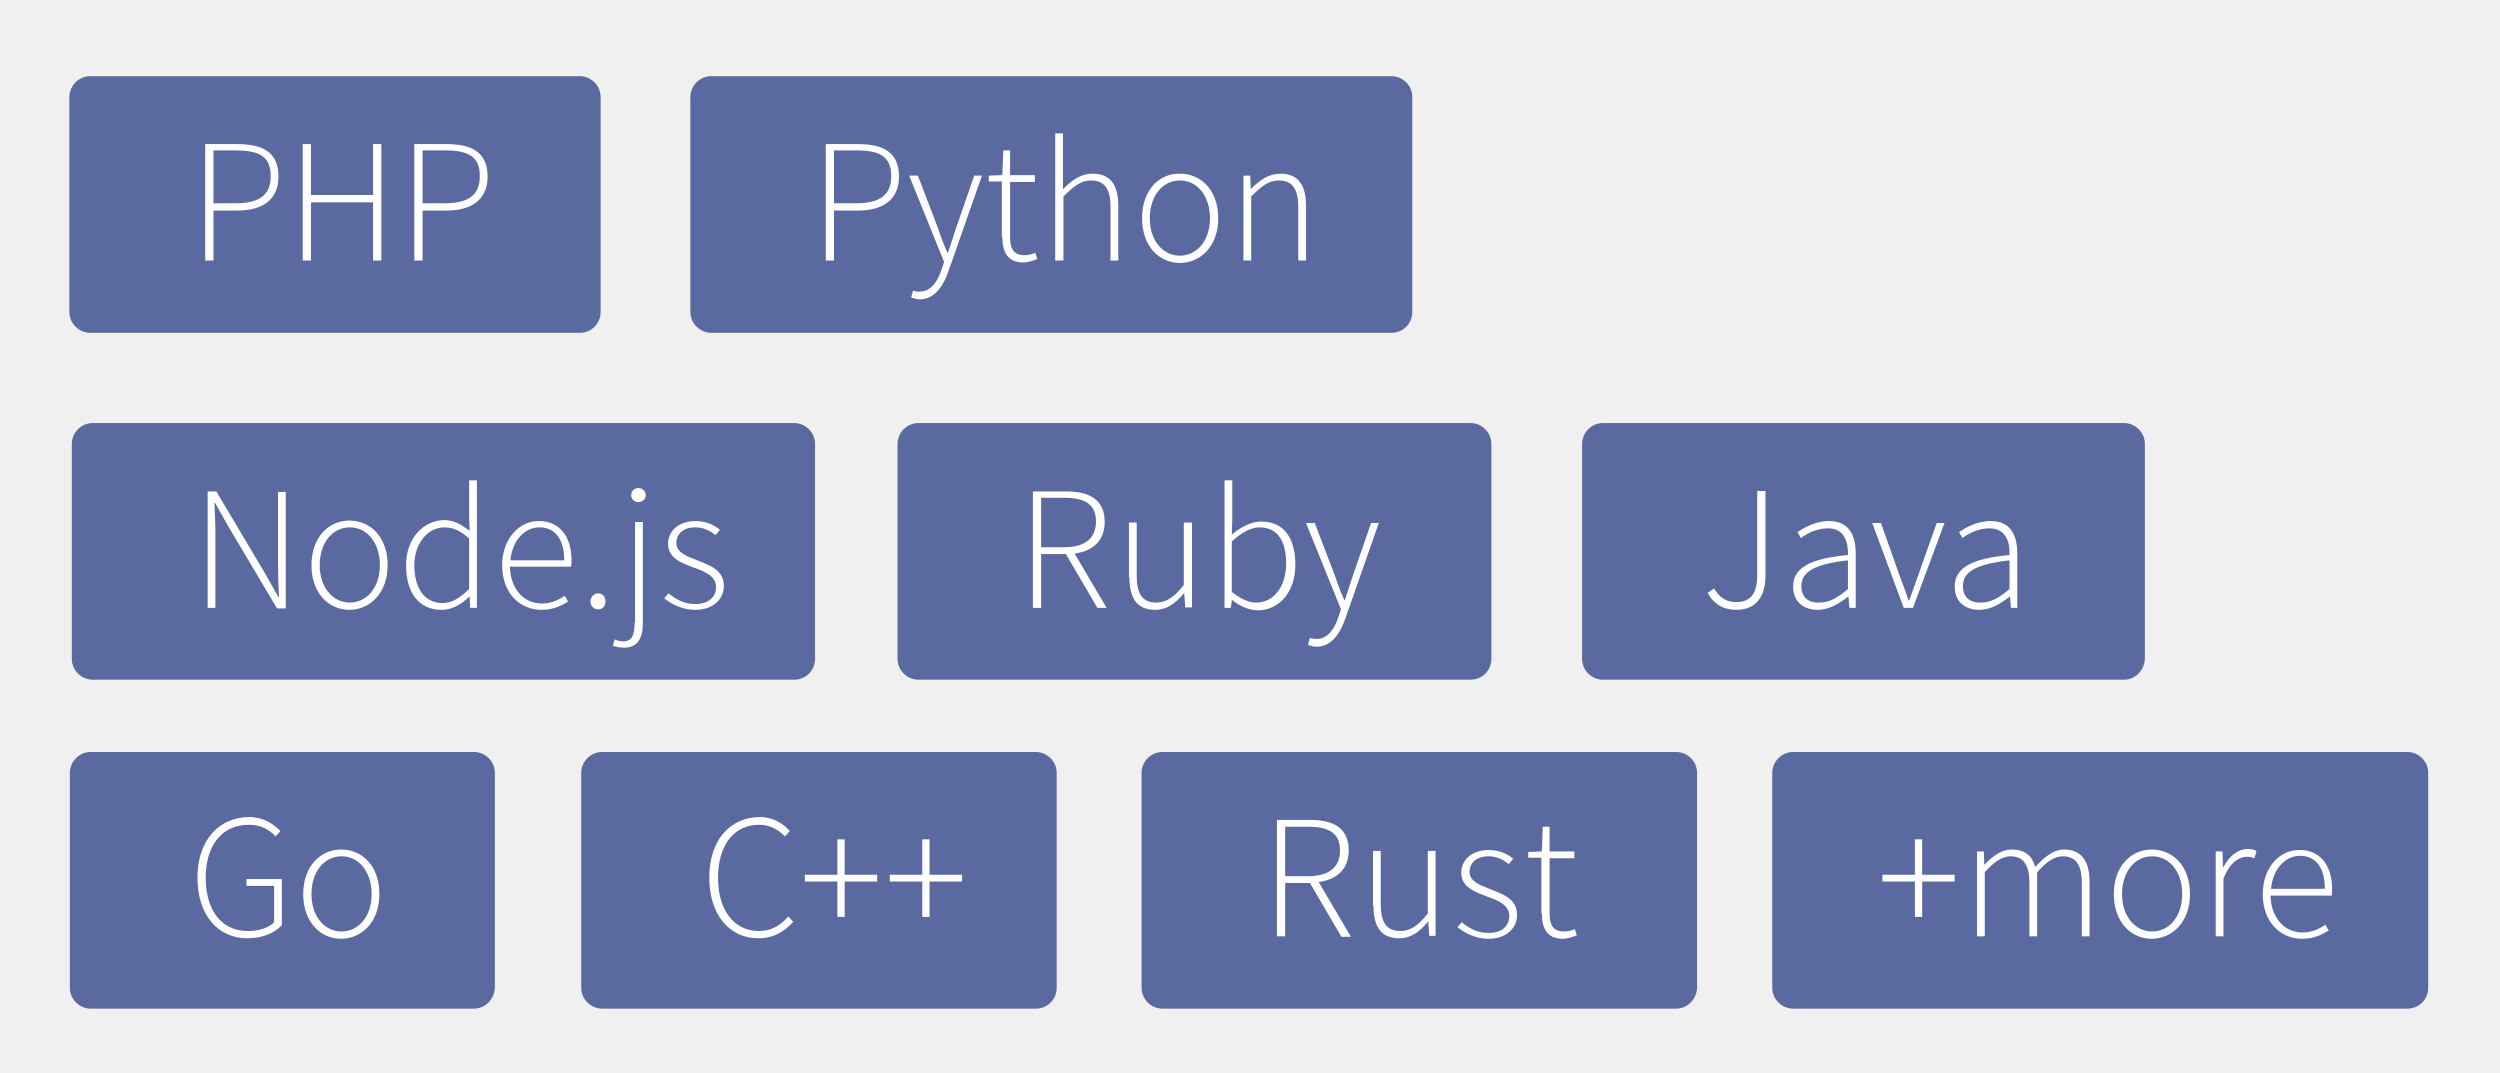
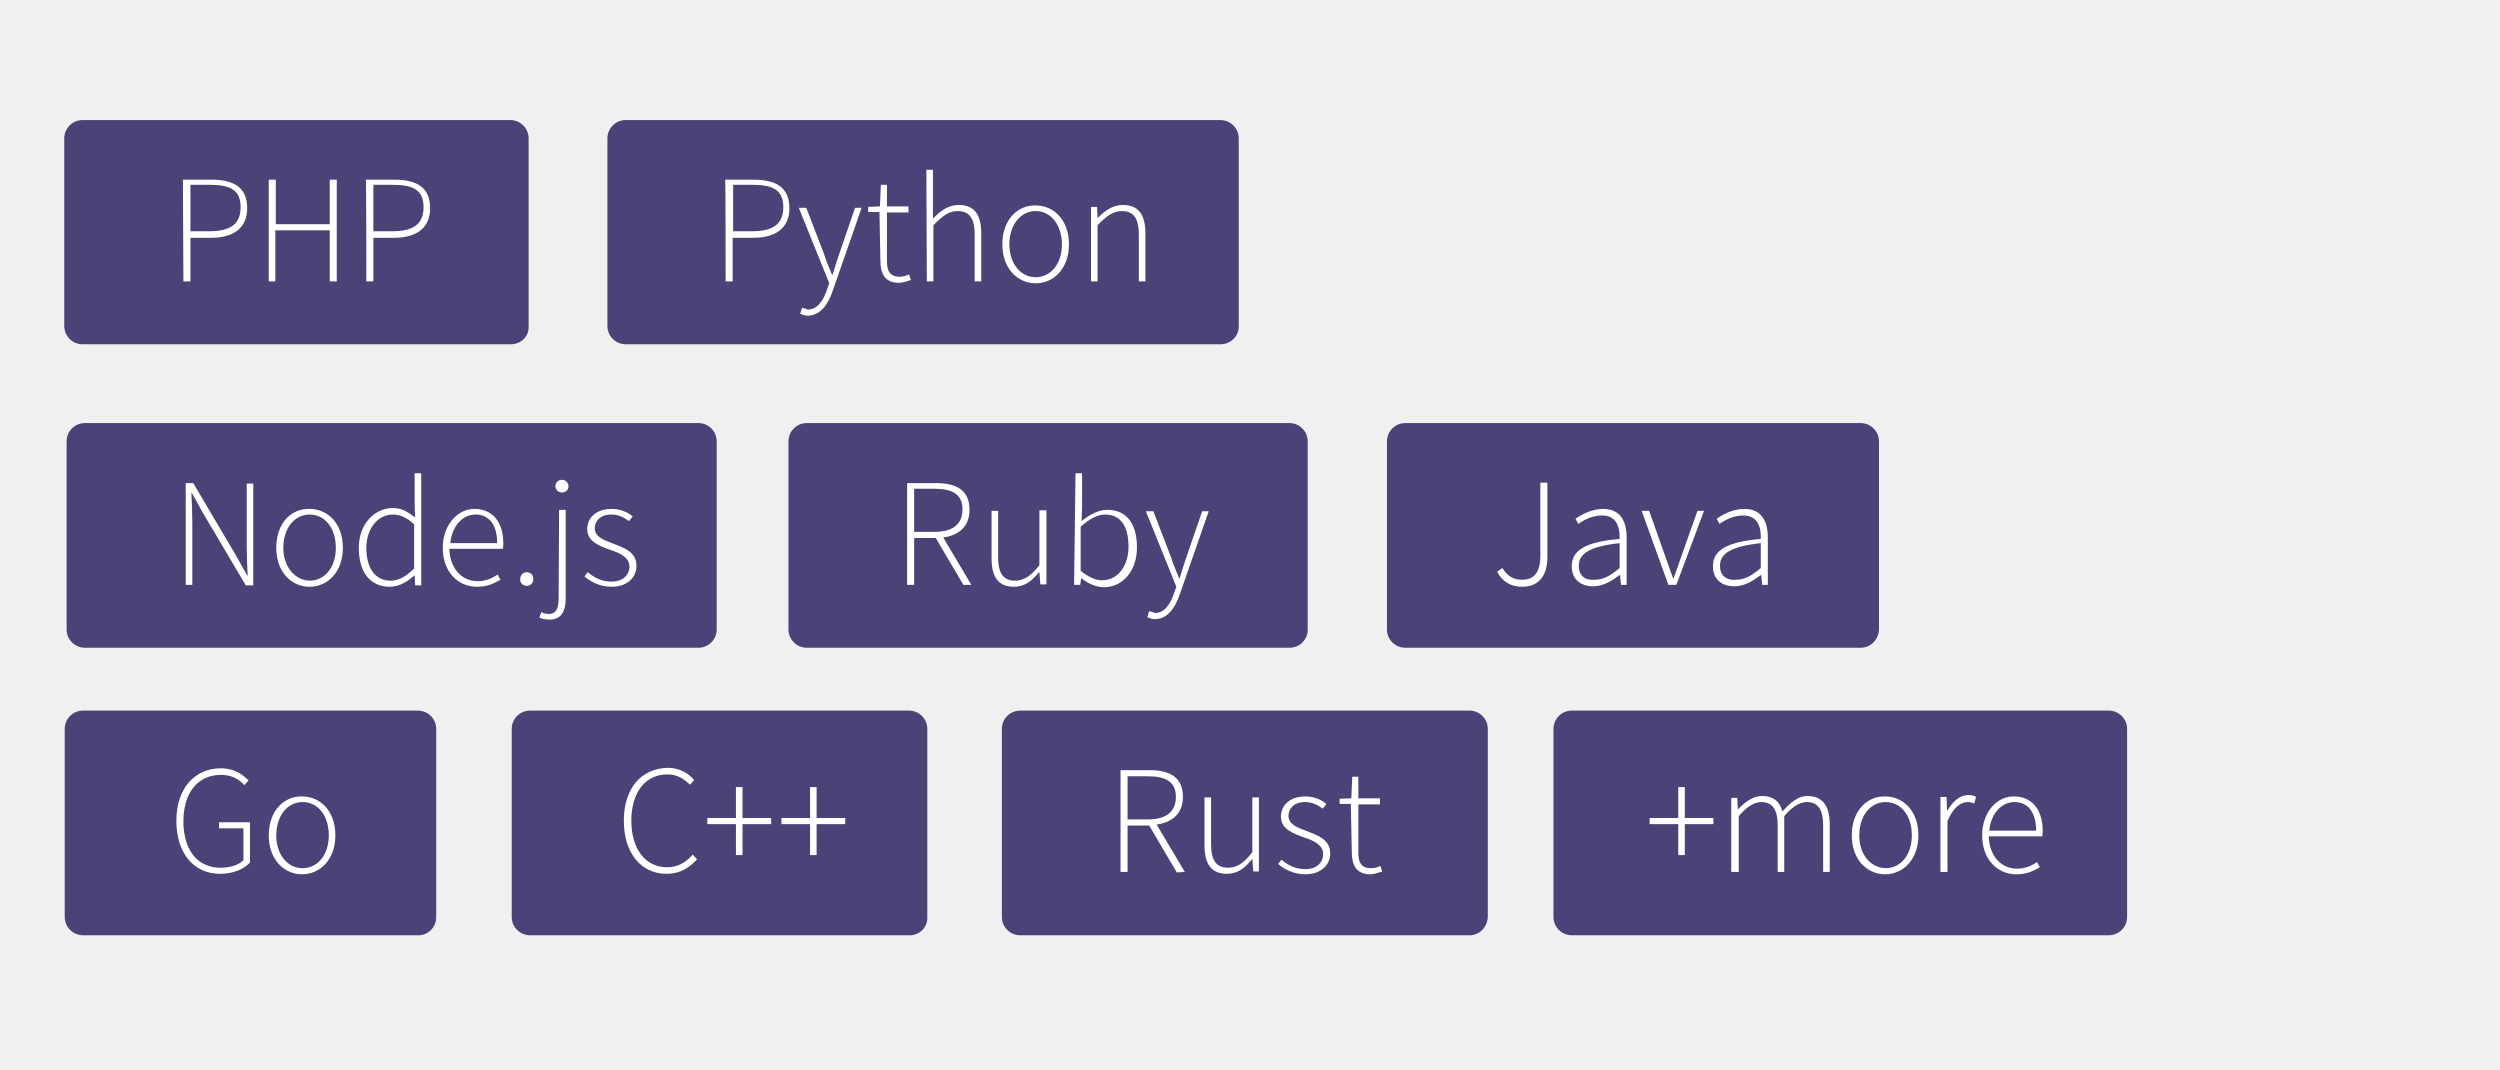
- <svg xmlns="http://www.w3.org/2000/svg" version="1.1" id="Layer_1" x="0px" y="0px" viewBox="-146 145 515.3 221" style="enable-background:new -146 145 515.3 221;" xml:space="preserve">
+ <svg xmlns="http://www.w3.org/2000/svg" version="1.1" id="Layer_1" x="0px" y="0px" viewBox="0 0 533 228" style="enable-background:new 0 0 533 228;" xml:space="preserve">
  <style type="text/css">
- 	.st0{fill:#5A69A0;}
+ 	.st0{fill:#4C4277;}
	.st1{fill:#FFFFFF;}
</style>
  <g>
-     <path class="st0" d="M-26.5,213.6h-100.9c-2.3,0-4.3-1.9-4.3-4.3V165c0-2.3,1.9-4.3,4.3-4.3h100.9c2.3,0,4.3,1.9,4.3,4.3v44.3   C-22.2,211.7-24.1,213.6-26.5,213.6z" />
-     <path class="st1" d="M-58.9,186.9v-10.9h4.5c4.9,0,7.3,1.2,7.3,5.3c0,3.9-2.3,5.6-7.3,5.6H-58.9z M-60.6,198.7h1.7v-10.3h4.9   c5.3,0,8.5-2.3,8.5-7c0-5-3.2-6.7-8.5-6.7h-6.6V198.7z M-83.6,198.7h1.7v-12h12.8v12h1.7v-24h-1.7v10.5h-12.8v-10.5h-1.7V198.7z    M-102,186.9v-10.9h4.5c4.9,0,7.3,1.2,7.3,5.3c0,3.9-2.3,5.6-7.3,5.6H-102z M-103.7,198.7h1.7v-10.3h4.9c5.3,0,8.5-2.3,8.5-7   c0-5-3.2-6.7-8.5-6.7h-6.6V198.7z" />
-     <path class="st0" d="M140.8,213.6H0.6c-2.3,0-4.3-1.9-4.3-4.3V165c0-2.3,1.9-4.3,4.3-4.3h140.2c2.3,0,4.3,1.9,4.3,4.3v44.3   C145.1,211.7,143.2,213.6,140.8,213.6z" />
-     <path class="st1" d="M110.3,198.7h1.6v-13.2c2.2-2.2,3.6-3.3,5.7-3.3c2.8,0,4,1.8,4,5.5v11h1.6v-11.2c0-4.5-1.7-6.7-5.3-6.7   c-2.4,0-4.2,1.3-6,3.1h-0.1l-0.1-2.7h-1.4V198.7z M91,190c0-4.6,2.6-7.8,6.2-7.8s6.2,3.2,6.2,7.8c0,4.6-2.7,7.7-6.2,7.7   S91,194.6,91,190z M89.4,190c0,5.8,3.6,9.2,7.8,9.2c4.2,0,7.9-3.4,7.9-9.2c0-5.9-3.6-9.2-7.9-9.2C93,180.7,89.4,184.1,89.4,190z    M71.6,198.7h1.6v-13.2c2.2-2.2,3.6-3.3,5.7-3.3c2.8,0,4,1.8,4,5.5v11h1.6v-11.2c0-4.5-1.7-6.7-5.3-6.7c-2.4,0-4.2,1.3-6.1,3.2   v-3.9v-7.6h-1.6V198.7z M60.6,193.8c0,3.1,1,5.3,4.4,5.3c0.7,0,1.8-0.3,2.8-0.7l-0.4-1.3c-0.6,0.3-1.5,0.5-2.2,0.5   c-2.4,0-3-1.5-3-3.7v-11.4h5.1v-1.4h-5.1v-5.1h-1.4l-0.2,5.1l-2.8,0.1v1.2h2.7V193.8z M42.2,204.9l-0.4,1.4   c0.5,0.2,1.1,0.4,1.8,0.4c3.1,0,4.9-2.9,5.9-5.8l6.9-19.7h-1.6l-3.8,11c-0.5,1.5-1.1,3.4-1.6,4.9h-0.1c-0.7-1.5-1.4-3.4-1.9-4.9   l-4.2-11h-1.8l7.2,17.8l-0.5,1.5c-0.9,2.7-2.3,4.6-4.5,4.6C43.1,205.2,42.5,205,42.2,204.9z M25.9,186.9v-10.9h4.5   c4.9,0,7.3,1.2,7.3,5.3c0,3.9-2.3,5.6-7.3,5.6H25.9z M24.2,198.7h1.7v-10.3h4.9c5.3,0,8.5-2.3,8.5-7c0-5-3.2-6.7-8.5-6.7h-6.6   V198.7z" />
-     <path class="st0" d="M17.7,285.1h-144.6c-2.3,0-4.3-1.9-4.3-4.3v-44.3c0-2.3,1.9-4.3,4.3-4.3H17.7c2.3,0,4.3,1.9,4.3,4.3v44.3   C22,283.2,20.1,285.1,17.7,285.1z" />
-     <path class="st1" d="M-9.1,268.3c1.6,1.3,3.8,2.4,6.4,2.4c3.8,0,5.9-2.3,5.9-4.9c0-3.4-3-4.3-5.7-5.4c-2.1-0.8-4.1-1.6-4.1-3.5   c0-1.6,1.2-3.2,3.9-3.2c1.8,0,3,0.7,4.2,1.6l0.9-1.1c-1.3-1.1-3.1-1.8-5-1.8c-3.6,0-5.7,2.1-5.7,4.7c0,3,2.9,4,5.6,5   c2,0.7,4.3,1.7,4.3,3.9c0,1.9-1.4,3.5-4.2,3.5c-2.5,0-4.1-1-5.6-2.2L-9.1,268.3z M-14.4,248.5c0.8,0,1.5-0.6,1.5-1.4   c0-0.9-0.7-1.5-1.5-1.5c-0.8,0-1.5,0.5-1.5,1.5C-15.9,247.9-15.2,248.5-14.4,248.5z M-15.2,273.4c0,2.2-0.4,3.8-2.3,3.8   c-0.7,0-1.4-0.2-1.8-0.4l-0.4,1.3c0.5,0.2,1.4,0.4,2.3,0.4c2.7,0,3.9-1.7,3.9-5.1v-20.8h-1.6V273.4z M-24.3,269   c0,1,0.8,1.6,1.6,1.6s1.5-0.6,1.5-1.6c0-1.1-0.7-1.7-1.5-1.7S-24.3,268-24.3,269z M-40.8,260.5c0.4-4.2,3-6.8,6-6.8   c3.1,0,5.1,2.3,5.1,6.8H-40.8z M-42.5,261.5c0,5.7,3.6,9.2,8.1,9.2c2.6,0,4.1-0.9,5.5-1.7l-0.7-1.2c-1.3,0.9-2.8,1.6-4.7,1.6   c-3.9,0-6.5-3.2-6.6-7.6h12.6c0.1-0.4,0.1-0.9,0.1-1.3c0-5.1-2.6-8.1-6.7-8.1C-38.7,252.3-42.5,255.8-42.5,261.5z M-60.6,261.5   c0-4.4,2.7-7.8,6.2-7.8c1.7,0,3.2,0.6,5.1,2.3v10.4c-1.9,1.9-3.6,2.9-5.5,2.9C-58.5,269.3-60.6,266.2-60.6,261.5z M-62.3,261.5   c0,5.9,2.8,9.2,7.3,9.2c2.3,0,4.3-1.3,5.7-2.7h0.1l0.1,2.3h1.4V244h-1.6v7.2l0.1,3.2c-1.8-1.3-3.2-2.2-5.3-2.2   C-58.7,252.3-62.3,255.9-62.3,261.5z M-80.1,261.5c0-4.6,2.6-7.8,6.2-7.8s6.2,3.2,6.2,7.8c0,4.6-2.7,7.7-6.2,7.7   S-80.1,266.1-80.1,261.5z M-81.8,261.5c0,5.8,3.6,9.2,7.8,9.2c4.2,0,7.9-3.4,7.9-9.2c0-5.9-3.6-9.2-7.9-9.2   C-78.2,252.3-81.8,255.7-81.8,261.5z M-103.2,270.3h1.6v-14.9c0-2.3-0.1-4.5-0.2-6.8h0.1l2.7,4.8l10.1,17h1.8v-24h-1.6v14.7   c0,2.3,0.1,4.7,0.2,7h-0.1l-2.7-4.8l-10.1-17h-1.8V270.3z" />
-     <path class="st0" d="M157.1,285.1H43.3c-2.3,0-4.3-1.9-4.3-4.3v-44.3c0-2.3,1.9-4.3,4.3-4.3h113.8c2.3,0,4.3,1.9,4.3,4.3v44.3   C161.4,283.2,159.5,285.1,157.1,285.1z" />
-     <path class="st1" d="M124,276.5l-0.4,1.4c0.5,0.2,1.1,0.4,1.8,0.4c3.1,0,4.9-2.9,5.9-5.8l6.9-19.7h-1.6l-3.8,11   c-0.5,1.5-1.1,3.4-1.6,4.9h-0.1c-0.7-1.5-1.4-3.4-1.9-4.9l-4.2-11h-1.8l7.2,17.8l-0.5,1.5c-0.9,2.7-2.3,4.6-4.5,4.6   C125,276.7,124.4,276.6,124,276.5z M107.9,267v-10.4c2.1-1.9,4-2.9,5.7-2.9c4,0,5.5,3.2,5.5,7.5c0,4.7-2.6,8-6.1,8   C111.8,269.3,109.9,268.6,107.9,267z M106.3,270.3h1.4l0.2-1.6h0.1c1.6,1.3,3.6,2.1,5.3,2.1c4.1,0,7.7-3.5,7.7-9.4   c0-5.4-2.3-8.9-7-8.9c-2.2,0-4.3,1.2-6.1,2.7l0.1-3.4V244h-1.6V270.3z M86.8,264c0,4.5,1.7,6.7,5.3,6.7c2.4,0,4.2-1.3,5.9-3.4h0.1   l0.2,2.9h1.4v-17.5H98v12.9c-2,2.5-3.6,3.6-5.7,3.6c-2.8,0-4-1.8-4-5.5v-11h-1.6V264z M82.1,270.3l-6.6-11.2   c3.8-0.5,6.2-2.7,6.2-6.5c0-4.6-3.1-6.3-7.9-6.3h-6.9v24h1.7v-11.1h5.1l6.5,11.1H82.1z M68.6,257.8v-10.2h4.7   c4.3,0,6.6,1.3,6.6,4.9c0,3.5-2.3,5.3-6.6,5.3H68.6z" />
-     <path class="st0" d="M291.8,285.1H184.4c-2.3,0-4.3-1.9-4.3-4.3v-44.3c0-2.3,1.9-4.3,4.3-4.3h107.4c2.3,0,4.3,1.9,4.3,4.3v44.3   C296,283.2,294.1,285.1,291.8,285.1z" />
-     <path class="st1" d="M258.6,265.8c0-2.8,2.4-4.5,9.6-5.3v5.9c-2.2,1.9-3.9,2.8-5.9,2.8C260.3,269.3,258.6,268.3,258.6,265.8z    M256.9,265.9c0,3.3,2.3,4.8,5.1,4.8c2.3,0,4.4-1.3,6.2-2.7h0.1l0.2,2.3h1.3v-11.2c0-3.8-1.4-6.7-5.5-6.7c-2.8,0-5.3,1.4-6.5,2.3   l0.7,1.2c1.2-0.9,3.2-2,5.6-2c3.4,0,4.2,2.9,4.1,5.5C260.5,260.1,256.9,262,256.9,265.9z M246.4,270.3h1.9l6.5-17.5h-1.6l-3.9,11   c-0.6,1.7-1.2,3.4-1.8,5h-0.1c-0.5-1.6-1.2-3.4-1.8-5l-3.9-11h-1.8L246.4,270.3z M225.3,265.8c0-2.8,2.4-4.5,9.6-5.3v5.9   c-2.2,1.9-3.9,2.8-5.9,2.8C227,269.3,225.3,268.3,225.3,265.8z M223.6,265.9c0,3.3,2.3,4.8,5.1,4.8c2.3,0,4.4-1.3,6.2-2.7h0.1   l0.2,2.3h1.3v-11.2c0-3.8-1.4-6.7-5.5-6.7c-2.8,0-5.3,1.4-6.5,2.3l0.7,1.2c1.2-0.9,3.2-2,5.6-2c3.4,0,4.2,2.9,4.1,5.5   C227.2,260.1,223.6,262,223.6,265.9z M206,267.2c1.2,2.3,3.2,3.5,5.9,3.5c4.3,0,6-3.1,6-7v-17.5h-1.7v17.3c0,3.9-1.4,5.6-4.3,5.6   c-2,0-3.4-0.8-4.6-2.8L206,267.2z" />
-     <path class="st0" d="M-48.3,352.9h-79c-2.3,0-4.3-1.9-4.3-4.3v-44.3c0-2.3,1.9-4.3,4.3-4.3h79c2.3,0,4.3,1.9,4.3,4.3v44.3   C-44.1,351-46,352.9-48.3,352.9z" />
-     <path class="st1" d="M-81.8,329.3c0-4.6,2.6-7.8,6.2-7.8s6.2,3.2,6.2,7.8c0,4.6-2.7,7.7-6.2,7.7S-81.8,333.9-81.8,329.3z    M-83.5,329.3c0,5.8,3.6,9.2,7.8,9.2c4.2,0,7.9-3.4,7.9-9.2c0-5.9-3.6-9.2-7.9-9.2C-79.8,320.1-83.5,323.4-83.5,329.3z    M-105.3,325.9c0,7.7,4.2,12.5,10.3,12.5c3.1,0,5.6-1.1,7.1-2.7v-9.5h-7.3v1.4h5.7v7.5c-1.2,1.2-3.2,1.8-5.4,1.8   c-5.5,0-8.7-4.3-8.7-11c0-6.7,3.4-10.9,8.9-10.9c2.6,0,4.3,1.1,5.5,2.4l1-1.1c-1.3-1.3-3.3-2.9-6.5-2.9   C-101,313.5-105.3,318.3-105.3,325.9z" />
-     <path class="st0" d="M67.5,352.9h-89.4c-2.3,0-4.3-1.9-4.3-4.3v-44.3c0-2.3,1.9-4.3,4.3-4.3h89.4c2.3,0,4.3,1.9,4.3,4.3v44.3   C71.8,351,69.9,352.9,67.5,352.9z" />
-     <path class="st1" d="M44.1,334h1.5v-7.3h6.7v-1.4h-6.7V318h-1.5v7.3h-6.7v1.4h6.7V334z M26.6,334h1.5v-7.3h6.7v-1.4h-6.7V318h-1.5   v7.3h-6.7v1.4h6.7V334z M0.2,325.9c0,7.7,4.2,12.5,10.1,12.5c3.1,0,5.3-1.3,7.2-3.4l-1-1.1c-1.8,2-3.6,3-6.1,3   c-5.1,0-8.4-4.3-8.4-11c0-6.7,3.3-10.9,8.5-10.9c2.2,0,3.9,1,5.3,2.4l1-1.1c-1.3-1.5-3.4-2.9-6.2-2.9   C4.3,313.5,0.2,318.3,0.2,325.9z" />
-     <path class="st0" d="M199.5,352.9H93.6c-2.3,0-4.3-1.9-4.3-4.3v-44.3c0-2.3,1.9-4.3,4.3-4.3h105.9c2.3,0,4.3,1.9,4.3,4.3v44.3   C203.7,351,201.8,352.9,199.5,352.9z" />
-     <path class="st1" d="M171.8,333.2c0,3.1,1,5.3,4.4,5.3c0.7,0,1.8-0.3,2.8-0.7l-0.4-1.3c-0.6,0.3-1.5,0.5-2.2,0.5   c-2.4,0-3-1.5-3-3.7v-11.4h5.1v-1.4h-5.1v-5.1H172l-0.2,5.1l-2.8,0.1v1.2h2.7V333.2z M154.4,336.1c1.6,1.3,3.8,2.4,6.4,2.4   c3.8,0,5.9-2.3,5.9-4.9c0-3.4-3-4.3-5.7-5.4c-2.1-0.8-4.1-1.6-4.1-3.5c0-1.6,1.2-3.2,3.9-3.2c1.8,0,3,0.7,4.2,1.6l0.9-1.1   c-1.3-1.1-3.1-1.8-5-1.8c-3.6,0-5.7,2.1-5.7,4.7c0,3,2.9,4,5.6,5c2,0.7,4.3,1.7,4.3,3.9c0,1.9-1.4,3.5-4.2,3.5   c-2.5,0-4.1-1-5.6-2.2L154.4,336.1z M137.1,331.7c0,4.5,1.7,6.7,5.3,6.7c2.4,0,4.2-1.3,5.9-3.4h0.1l0.2,2.9h1.3v-17.5h-1.6v12.9   c-2,2.5-3.6,3.6-5.7,3.6c-2.8,0-4-1.8-4-5.5v-11h-1.6V331.7z M132.4,338l-6.6-11.2c3.8-0.5,6.2-2.7,6.2-6.5c0-4.6-3.1-6.3-7.9-6.3   h-6.9v24h1.7V327h5.1l6.5,11.1H132.4z M118.9,325.6v-10.2h4.7c4.3,0,6.6,1.3,6.6,4.9c0,3.5-2.3,5.3-6.6,5.3H118.9z" />
-     <path class="st0" d="M350.2,352.9H223.6c-2.3,0-4.3-1.9-4.3-4.3v-44.3c0-2.3,1.9-4.3,4.3-4.3h126.6c2.3,0,4.3,1.9,4.3,4.3v44.3   C354.5,351,352.6,352.9,350.2,352.9z" />
-     <path class="st1" d="M322.1,328.2c0.4-4.2,3-6.8,6-6.8c3.1,0,5.1,2.3,5.1,6.8H322.1z M320.4,329.3c0,5.7,3.6,9.2,8.1,9.2   c2.6,0,4.1-0.9,5.5-1.7l-0.7-1.2c-1.3,0.9-2.8,1.6-4.7,1.6c-3.9,0-6.5-3.2-6.6-7.6h12.6c0.1-0.4,0.1-0.9,0.1-1.3   c0-5.1-2.6-8.1-6.7-8.1C324.1,320.1,320.4,323.6,320.4,329.3z M310.7,338h1.6v-11.9c1.3-3.3,3.2-4.5,4.8-4.5c0.7,0,1,0.1,1.6,0.3   l0.4-1.5c-0.6-0.3-1.1-0.4-1.8-0.4c-2.1,0-3.8,1.5-5,3.7h-0.1l-0.1-3.2h-1.4V338z M291.4,329.3c0-4.6,2.6-7.8,6.2-7.8   s6.2,3.2,6.2,7.8c0,4.6-2.7,7.7-6.2,7.7S291.4,333.9,291.4,329.3z M289.7,329.3c0,5.8,3.6,9.2,7.8,9.2c4.2,0,7.9-3.4,7.9-9.2   c0-5.9-3.6-9.2-7.9-9.2C293.4,320.1,289.7,323.4,289.7,329.3z M261.5,338h1.6v-13.2c1.9-2.2,3.7-3.3,5.3-3.3c2.7,0,3.9,1.8,3.9,5.5   v11h1.6v-13.2c1.9-2.2,3.6-3.3,5.3-3.3c2.7,0,3.9,1.8,3.9,5.5v11h1.6v-11.2c0-4.5-1.8-6.7-5.3-6.7c-2,0-3.9,1.4-5.9,3.6   c-0.6-2.2-2-3.6-4.9-3.6c-1.9,0-3.9,1.3-5.5,3.1h-0.1l-0.1-2.7h-1.4V338z M248.7,334h1.5v-7.3h6.7v-1.4h-6.7V318h-1.5v7.3h-6.7v1.4   h6.7V334z" />
+     <path class="st0" d="M108.9,73.4H17.6c-2.1,0-3.9-1.7-3.9-3.9v-40c0-2.1,1.7-3.9,3.9-3.9h91.2c2.1,0,3.9,1.7,3.9,3.9v40.1   C112.8,71.7,111.1,73.4,108.9,73.4z" />
+     <path class="st1" d="M79.6,49.3v-9.9h4.1c4.4,0,6.6,1.1,6.6,4.8c0,3.5-2.1,5.1-6.6,5.1H79.6L79.6,49.3z M78.1,60h1.5v-9.3H84   c4.8,0,7.7-2.1,7.7-6.3c0-4.5-2.9-6.1-7.7-6.1h-6C78.1,38.3,78.1,60,78.1,60z M57.2,60h1.5V49.1h11.6V60h1.5V38.3h-1.5v9.5H58.8   v-9.5h-1.5V60H57.2z M40.6,49.3v-9.9h4.1c4.4,0,6.6,1.1,6.6,4.8c0,3.5-2.1,5.1-6.6,5.1H40.6L40.6,49.3z M39.1,60h1.5v-9.3H45   c4.8,0,7.7-2.1,7.7-6.3c0-4.5-2.9-6.1-7.7-6.1h-6L39.1,60L39.1,60z" />
+     <path class="st0" d="M260.2,73.4H133.4c-2.1,0-3.9-1.7-3.9-3.9v-40c0-2.1,1.7-3.9,3.9-3.9h126.8c2.1,0,3.9,1.7,3.9,3.9v40.1   C264.1,71.7,262.4,73.4,260.2,73.4z" />
+     <path class="st1" d="M232.6,60h1.4V48c2-2,3.3-3,5.2-3c2.5,0,3.6,1.6,3.6,5v10h1.4V49.8c0-4.1-1.5-6.1-4.8-6.1   c-2.2,0-3.8,1.2-5.4,2.8l0,0l-0.1-2.4h-1.3C232.6,44.1,232.6,60,232.6,60z M215.2,52.1c0-4.2,2.4-7.1,5.6-7.1s5.6,2.9,5.6,7.1   s-2.4,7-5.6,7C217.6,59.1,215.2,56.2,215.2,52.1z M213.7,52.1c0,5.2,3.3,8.3,7.1,8.3s7.1-3.1,7.1-8.3c0-5.3-3.3-8.3-7.1-8.3   C217,43.7,213.7,46.8,213.7,52.1z M197.6,60h1.4V48c2-2,3.3-3,5.2-3c2.5,0,3.6,1.6,3.6,5v10h1.4V49.8c0-4.1-1.5-6.1-4.8-6.1   c-2.2,0-3.8,1.2-5.5,2.9v-3.5v-6.9h-1.4L197.6,60L197.6,60z M187.7,55.5c0,2.8,0.9,4.8,4,4.8c0.6,0,1.6-0.3,2.5-0.6l-0.4-1.2   c-0.5,0.3-1.4,0.5-2,0.5c-2.2,0-2.7-1.4-2.7-3.3V45.3h4.6V44h-4.6v-4.6h-1.3l-0.2,4.6l-2.5,0.1v1.1h2.4L187.7,55.5L187.7,55.5z    M171,65.6l-0.4,1.3c0.5,0.2,1,0.4,1.6,0.4c2.8,0,4.4-2.6,5.3-5.2l6.2-17.8h-1.4l-3.4,9.9c-0.5,1.4-1,3.1-1.4,4.4h-0.1   c-0.6-1.4-1.3-3.1-1.7-4.4l-3.8-9.9h-1.6l6.5,16.1l-0.5,1.4c-0.8,2.4-2.1,4.2-4.1,4.2C171.8,65.8,171.3,65.7,171,65.6z M156.3,49.3   v-9.9h4.1c4.4,0,6.6,1.1,6.6,4.8c0,3.5-2.1,5.1-6.6,5.1H156.3L156.3,49.3z M154.7,60h1.5v-9.3h4.4c4.8,0,7.7-2.1,7.7-6.3   c0-4.5-2.9-6.1-7.7-6.1h-6C154.7,38.3,154.7,60,154.7,60z" />
+     <path class="st0" d="M148.9,138.1H18.1c-2.1,0-3.9-1.7-3.9-3.9V94.1c0-2.1,1.7-3.9,3.9-3.9h130.8c2.1,0,3.9,1.7,3.9,3.9v40.1   C152.8,136.4,151,138.1,148.9,138.1z" />
+     <path class="st1" d="M124.6,122.9c1.4,1.2,3.4,2.2,5.8,2.2c3.4,0,5.3-2.1,5.3-4.4c0-3.1-2.7-3.9-5.2-4.9c-1.9-0.7-3.7-1.4-3.7-3.2   c0-1.4,1.1-2.9,3.5-2.9c1.6,0,2.7,0.6,3.8,1.4l0.8-1c-1.2-1-2.8-1.6-4.5-1.6c-3.3,0-5.2,1.9-5.2,4.3c0,2.7,2.6,3.6,5.1,4.5   c1.8,0.6,3.9,1.5,3.9,3.5c0,1.7-1.3,3.2-3.8,3.2c-2.3,0-3.7-0.9-5.1-2L124.6,122.9z M119.8,105c0.7,0,1.4-0.5,1.4-1.3   s-0.6-1.4-1.4-1.4c-0.7,0-1.4,0.5-1.4,1.4C118.5,104.5,119.1,105,119.8,105z M119.1,127.5c0,2-0.4,3.4-2.1,3.4   c-0.6,0-1.3-0.2-1.6-0.4l-0.4,1.2c0.5,0.2,1.3,0.4,2.1,0.4c2.4,0,3.5-1.5,3.5-4.6v-18.8h-1.4L119.1,127.5L119.1,127.5z    M110.9,123.5c0,0.9,0.7,1.4,1.4,1.4s1.4-0.5,1.4-1.4c0-1-0.6-1.5-1.4-1.5S110.9,122.6,110.9,123.5z M96,115.8   c0.4-3.8,2.7-6.1,5.4-6.1c2.8,0,4.6,2.1,4.6,6.1H96z M94.4,116.8c0,5.2,3.3,8.3,7.3,8.3c2.4,0,3.7-0.8,5-1.5l-0.6-1.1   c-1.2,0.8-2.5,1.4-4.3,1.4c-3.5,0-5.9-2.9-6-6.9h11.4c0.1-0.4,0.1-0.8,0.1-1.2c0-4.6-2.4-7.3-6.1-7.3   C97.9,108.4,94.4,111.6,94.4,116.8z M78.1,116.8c0-4,2.4-7.1,5.6-7.1c1.5,0,2.9,0.5,4.6,2.1v9.4c-1.7,1.7-3.3,2.6-5,2.6   C79.9,123.8,78.1,121,78.1,116.8z M76.5,116.8c0,5.3,2.5,8.3,6.6,8.3c2.1,0,3.9-1.2,5.2-2.4h0.1l0.1,2.1h1.3v-23.9h-1.4v6.5   l0.1,2.9c-1.6-1.2-2.9-2-4.8-2C79.8,108.4,76.5,111.7,76.5,116.8z M60.4,116.8c0-4.2,2.4-7.1,5.6-7.1c3.3,0,5.6,2.9,5.6,7.1   s-2.4,7-5.6,7C62.9,123.7,60.4,120.9,60.4,116.8z M58.9,116.8c0,5.2,3.3,8.3,7.1,8.3c3.8,0,7.1-3.1,7.1-8.3c0-5.3-3.3-8.3-7.1-8.3   C62.1,108.4,58.9,111.5,58.9,116.8z M39.5,124.7H41v-13.5c0-2.1-0.1-4.1-0.2-6.1h0.1l2.4,4.3l9.1,15.4H54v-21.7h-1.4v13.3   c0,2.1,0.1,4.3,0.2,6.3h-0.1l-2.4-4.3L41.2,103h-1.6v21.7H39.5z" />
+     <path class="st0" d="M274.9,138.1H172c-2.1,0-3.9-1.7-3.9-3.9V94.1c0-2.1,1.7-3.9,3.9-3.9h102.9c2.1,0,3.9,1.7,3.9,3.9v40.1   C278.8,136.4,277.1,138.1,274.9,138.1z" />
+     <path class="st1" d="M245,130.3l-0.4,1.3c0.5,0.2,1,0.4,1.6,0.4c2.8,0,4.4-2.6,5.3-5.2l6.2-17.8h-1.4l-3.4,9.9   c-0.5,1.4-1,3.1-1.4,4.4h-0.1c-0.6-1.4-1.3-3.1-1.7-4.4l-3.8-9.9h-1.6l6.5,16.1l-0.5,1.4c-0.8,2.4-2.1,4.2-4.1,4.2   C245.9,130.5,245.4,130.4,245,130.3z M230.4,121.7v-9.4c1.9-1.7,3.6-2.6,5.2-2.6c3.6,0,5,2.9,5,6.8c0,4.3-2.4,7.2-5.5,7.2   C234,123.8,232.2,123.2,230.4,121.7z M229,124.7h1.3l0.2-1.4h0.1c1.4,1.2,3.3,1.9,4.8,1.9c3.7,0,7-3.2,7-8.5c0-4.9-2.1-8-6.3-8   c-2,0-3.9,1.1-5.5,2.4l0.1-3.1v-7.1h-1.4L229,124.7L229,124.7z M211.4,119c0,4.1,1.5,6.1,4.8,6.1c2.2,0,3.8-1.2,5.3-3.1h0.1   l0.2,2.6h1.3v-15.8h-1.5v11.7c-1.8,2.3-3.3,3.3-5.2,3.3c-2.5,0-3.6-1.6-3.6-5v-9.9h-1.4L211.4,119L211.4,119z M207.1,124.7l-6-10.1   c3.4-0.5,5.6-2.4,5.6-5.9c0-4.2-2.8-5.7-7.1-5.7h-6.2v21.7h1.5v-10h4.6l5.9,10H207.1z M194.9,113.4v-9.2h4.3c3.9,0,6,1.2,6,4.4   c0,3.2-2.1,4.8-6,4.8C199.2,113.4,194.9,113.4,194.9,113.4z" />
+     <path class="st0" d="M396.7,138.1h-97.1c-2.1,0-3.9-1.7-3.9-3.9V94.1c0-2.1,1.7-3.9,3.9-3.9h97.1c2.1,0,3.9,1.7,3.9,3.9v40.1   C400.5,136.4,398.8,138.1,396.7,138.1z" />
+     <path class="st1" d="M366.7,120.6c0-2.5,2.2-4.1,8.7-4.8v5.3c-2,1.7-3.5,2.5-5.3,2.5C368.3,123.8,366.7,122.9,366.7,120.6z    M365.2,120.7c0,3,2.1,4.3,4.6,4.3c2.1,0,4-1.2,5.6-2.4h0.1l0.2,2.1h1.2v-10.1c0-3.4-1.3-6.1-5-6.1c-2.5,0-4.8,1.3-5.9,2.1l0.6,1.1   c1.1-0.8,2.9-1.8,5.1-1.8c3.1,0,3.8,2.6,3.7,5C368.4,115.5,365.2,117.2,365.2,120.7z M355.7,124.7h1.7l5.9-15.8h-1.4l-3.5,9.9   c-0.5,1.5-1.1,3.1-1.6,4.5h-0.1c-0.5-1.4-1.1-3.1-1.6-4.5l-3.5-9.9H350L355.7,124.7z M336.6,120.6c0-2.5,2.2-4.1,8.7-4.8v5.3   c-2,1.7-3.5,2.5-5.3,2.5C338.1,123.8,336.6,122.9,336.6,120.6z M335.1,120.7c0,3,2.1,4.3,4.6,4.3c2.1,0,4-1.2,5.6-2.4h0.1l0.2,2.1   h1.2v-10.1c0-3.4-1.3-6.1-5-6.1c-2.5,0-4.8,1.3-5.9,2.1l0.6,1.1c1.1-0.8,2.9-1.8,5.1-1.8c3.1,0,3.8,2.6,3.7,5   C338.3,115.5,335.1,117.2,335.1,120.7z M319.2,121.9c1.1,2.1,2.9,3.2,5.3,3.2c3.9,0,5.4-2.8,5.4-6.3v-15.9h-1.5v15.6   c0,3.5-1.3,5.1-3.9,5.1c-1.8,0-3.1-0.7-4.2-2.5L319.2,121.9z" />
+     <path class="st0" d="M89.2,199.4H17.7c-2.1,0-3.9-1.7-3.9-3.9v-40.1c0-2.1,1.7-3.9,3.9-3.9h71.4c2.1,0,3.9,1.7,3.9,3.9v40.1   C93,197.7,91.3,199.4,89.2,199.4z" />
+     <path class="st1" d="M58.9,178.1c0-4.2,2.4-7.1,5.6-7.1c3.3,0,5.6,2.9,5.6,7.1c0,4.2-2.4,7-5.6,7S58.9,182.2,58.9,178.1z    M57.3,178.1c0,5.2,3.3,8.3,7.1,8.3c3.8,0,7.1-3.1,7.1-8.3c0-5.3-3.3-8.3-7.1-8.3C60.7,169.7,57.3,172.7,57.3,178.1z M37.6,175   c0,7,3.8,11.3,9.3,11.3c2.8,0,5.1-1,6.4-2.4v-8.6h-6.6v1.3h5.2v6.8c-1.1,1.1-2.9,1.6-4.9,1.6c-5,0-7.9-3.9-7.9-9.9   c0-6.1,3.1-9.9,8-9.9c2.4,0,3.9,1,5,2.2l0.9-1c-1.2-1.2-3-2.6-5.9-2.6C41.5,163.8,37.6,168.1,37.6,175z" />
+     <path class="st0" d="M193.9,199.4H113c-2.1,0-3.9-1.7-3.9-3.9v-40.1c0-2.1,1.7-3.9,3.9-3.9h80.8c2.1,0,3.9,1.7,3.9,3.9v40.1   C197.8,197.7,196.1,199.4,193.9,199.4z" />
+     <path class="st1" d="M172.7,182.3h1.4v-6.6h6.1v-1.3h-6.1v-6.6h-1.4v6.6h-6.1v1.3h6.1V182.3z M156.9,182.3h1.4v-6.6h6.1v-1.3h-6.1   v-6.6h-1.4v6.6h-6.1v1.3h6.1V182.3z M133,175c0,7,3.8,11.3,9.1,11.3c2.8,0,4.8-1.2,6.5-3.1l-0.9-1c-1.6,1.8-3.3,2.7-5.5,2.7   c-4.6,0-7.6-3.9-7.6-9.9c0-6.1,3-9.9,7.7-9.9c2,0,3.5,0.9,4.8,2.2l0.9-1c-1.2-1.4-3.1-2.6-5.6-2.6C136.7,163.8,133,168.1,133,175z" />
+     <path class="st0" d="M313.3,199.4h-95.8c-2.1,0-3.9-1.7-3.9-3.9v-40.1c0-2.1,1.7-3.9,3.9-3.9h95.8c2.1,0,3.9,1.7,3.9,3.9v40.1   C317.1,197.7,315.4,199.4,313.3,199.4z" />
+     <path class="st1" d="M288.2,181.6c0,2.8,0.9,4.8,4,4.8c0.6,0,1.6-0.3,2.5-0.6l-0.4-1.2c-0.5,0.3-1.4,0.5-2,0.5   c-2.2,0-2.7-1.4-2.7-3.3v-10.3h4.6v-1.3h-4.6v-4.6h-1.3l-0.2,4.6l-2.5,0.1v1.1h2.4L288.2,181.6L288.2,181.6z M272.5,184.2   c1.4,1.2,3.4,2.2,5.8,2.2c3.4,0,5.3-2.1,5.3-4.4c0-3.1-2.7-3.9-5.2-4.9c-1.9-0.7-3.7-1.4-3.7-3.2c0-1.4,1.1-2.9,3.5-2.9   c1.6,0,2.7,0.6,3.8,1.4l0.8-1c-1.2-1-2.8-1.6-4.5-1.6c-3.3,0-5.2,1.9-5.2,4.3c0,2.7,2.6,3.6,5.1,4.5c1.8,0.6,3.9,1.5,3.9,3.5   c0,1.7-1.3,3.2-3.8,3.2c-2.3,0-3.7-0.9-5.1-2L272.5,184.2z M256.8,180.2c0,4.1,1.5,6.1,4.8,6.1c2.2,0,3.8-1.2,5.3-3.1h0.1l0.2,2.6   h1.2V170H267v11.7c-1.8,2.3-3.3,3.3-5.2,3.3c-2.5,0-3.6-1.6-3.6-5v-10h-1.4V180.2L256.8,180.2z M252.6,185.9l-6-10.1   c3.4-0.5,5.6-2.4,5.6-5.9c0-4.2-2.8-5.7-7.1-5.7h-6.2v21.7h1.5V176h4.6l5.9,10L252.6,185.9L252.6,185.9z M240.4,174.7v-9.2h4.3   c3.9,0,6,1.2,6,4.4s-2.1,4.8-6,4.8H240.4L240.4,174.7z" />
+     <path class="st0" d="M449.6,199.4H335.1c-2.1,0-3.9-1.7-3.9-3.9v-40.1c0-2.1,1.7-3.9,3.9-3.9h114.5c2.1,0,3.9,1.7,3.9,3.9v40.1   C453.5,197.7,451.7,199.4,449.6,199.4z" />
+     <path class="st1" d="M424.1,177.1c0.4-3.8,2.7-6.1,5.4-6.1c2.8,0,4.6,2.1,4.6,6.1H424.1z M422.6,178.1c0,5.2,3.3,8.3,7.3,8.3   c2.4,0,3.7-0.8,5-1.5l-0.6-1.1c-1.2,0.8-2.5,1.4-4.3,1.4c-3.5,0-5.9-2.9-6-6.9h11.4c0.1-0.4,0.1-0.8,0.1-1.2c0-4.6-2.4-7.3-6.1-7.3   C426,169.7,422.6,172.9,422.6,178.1z M413.8,185.9h1.4v-10.8c1.2-3,2.9-4.1,4.3-4.1c0.6,0,0.9,0.1,1.4,0.3l0.4-1.4   c-0.5-0.3-1-0.4-1.6-0.4c-1.9,0-3.4,1.4-4.5,3.3h-0.1l-0.1-2.9h-1.3v16H413.8z M396.4,178.1c0-4.2,2.4-7.1,5.6-7.1   c3.3,0,5.6,2.9,5.6,7.1c0,4.2-2.4,7-5.6,7C398.8,185,396.4,182.2,396.4,178.1z M394.8,178.1c0,5.2,3.3,8.3,7.1,8.3   c3.8,0,7.1-3.1,7.1-8.3c0-5.3-3.3-8.3-7.1-8.3C398.2,169.7,394.8,172.7,394.8,178.1z M369.3,185.9h1.4V174c1.7-2,3.3-3,4.8-3   c2.4,0,3.5,1.6,3.5,5v9.9h1.4V174c1.7-2,3.3-3,4.8-3c2.4,0,3.5,1.6,3.5,5v9.9h1.4v-10.1c0-4.1-1.6-6.1-4.8-6.1   c-1.8,0-3.5,1.3-5.3,3.3c-0.5-2-1.8-3.3-4.4-3.3c-1.7,0-3.5,1.2-5,2.8h-0.1l-0.1-2.4h-1.3v15.8H369.3z M357.8,182.3h1.4v-6.6h6.1   v-1.3h-6.1v-6.6h-1.4v6.6h-6.1v1.3h6.1V182.3z" />
  </g>
</svg>
